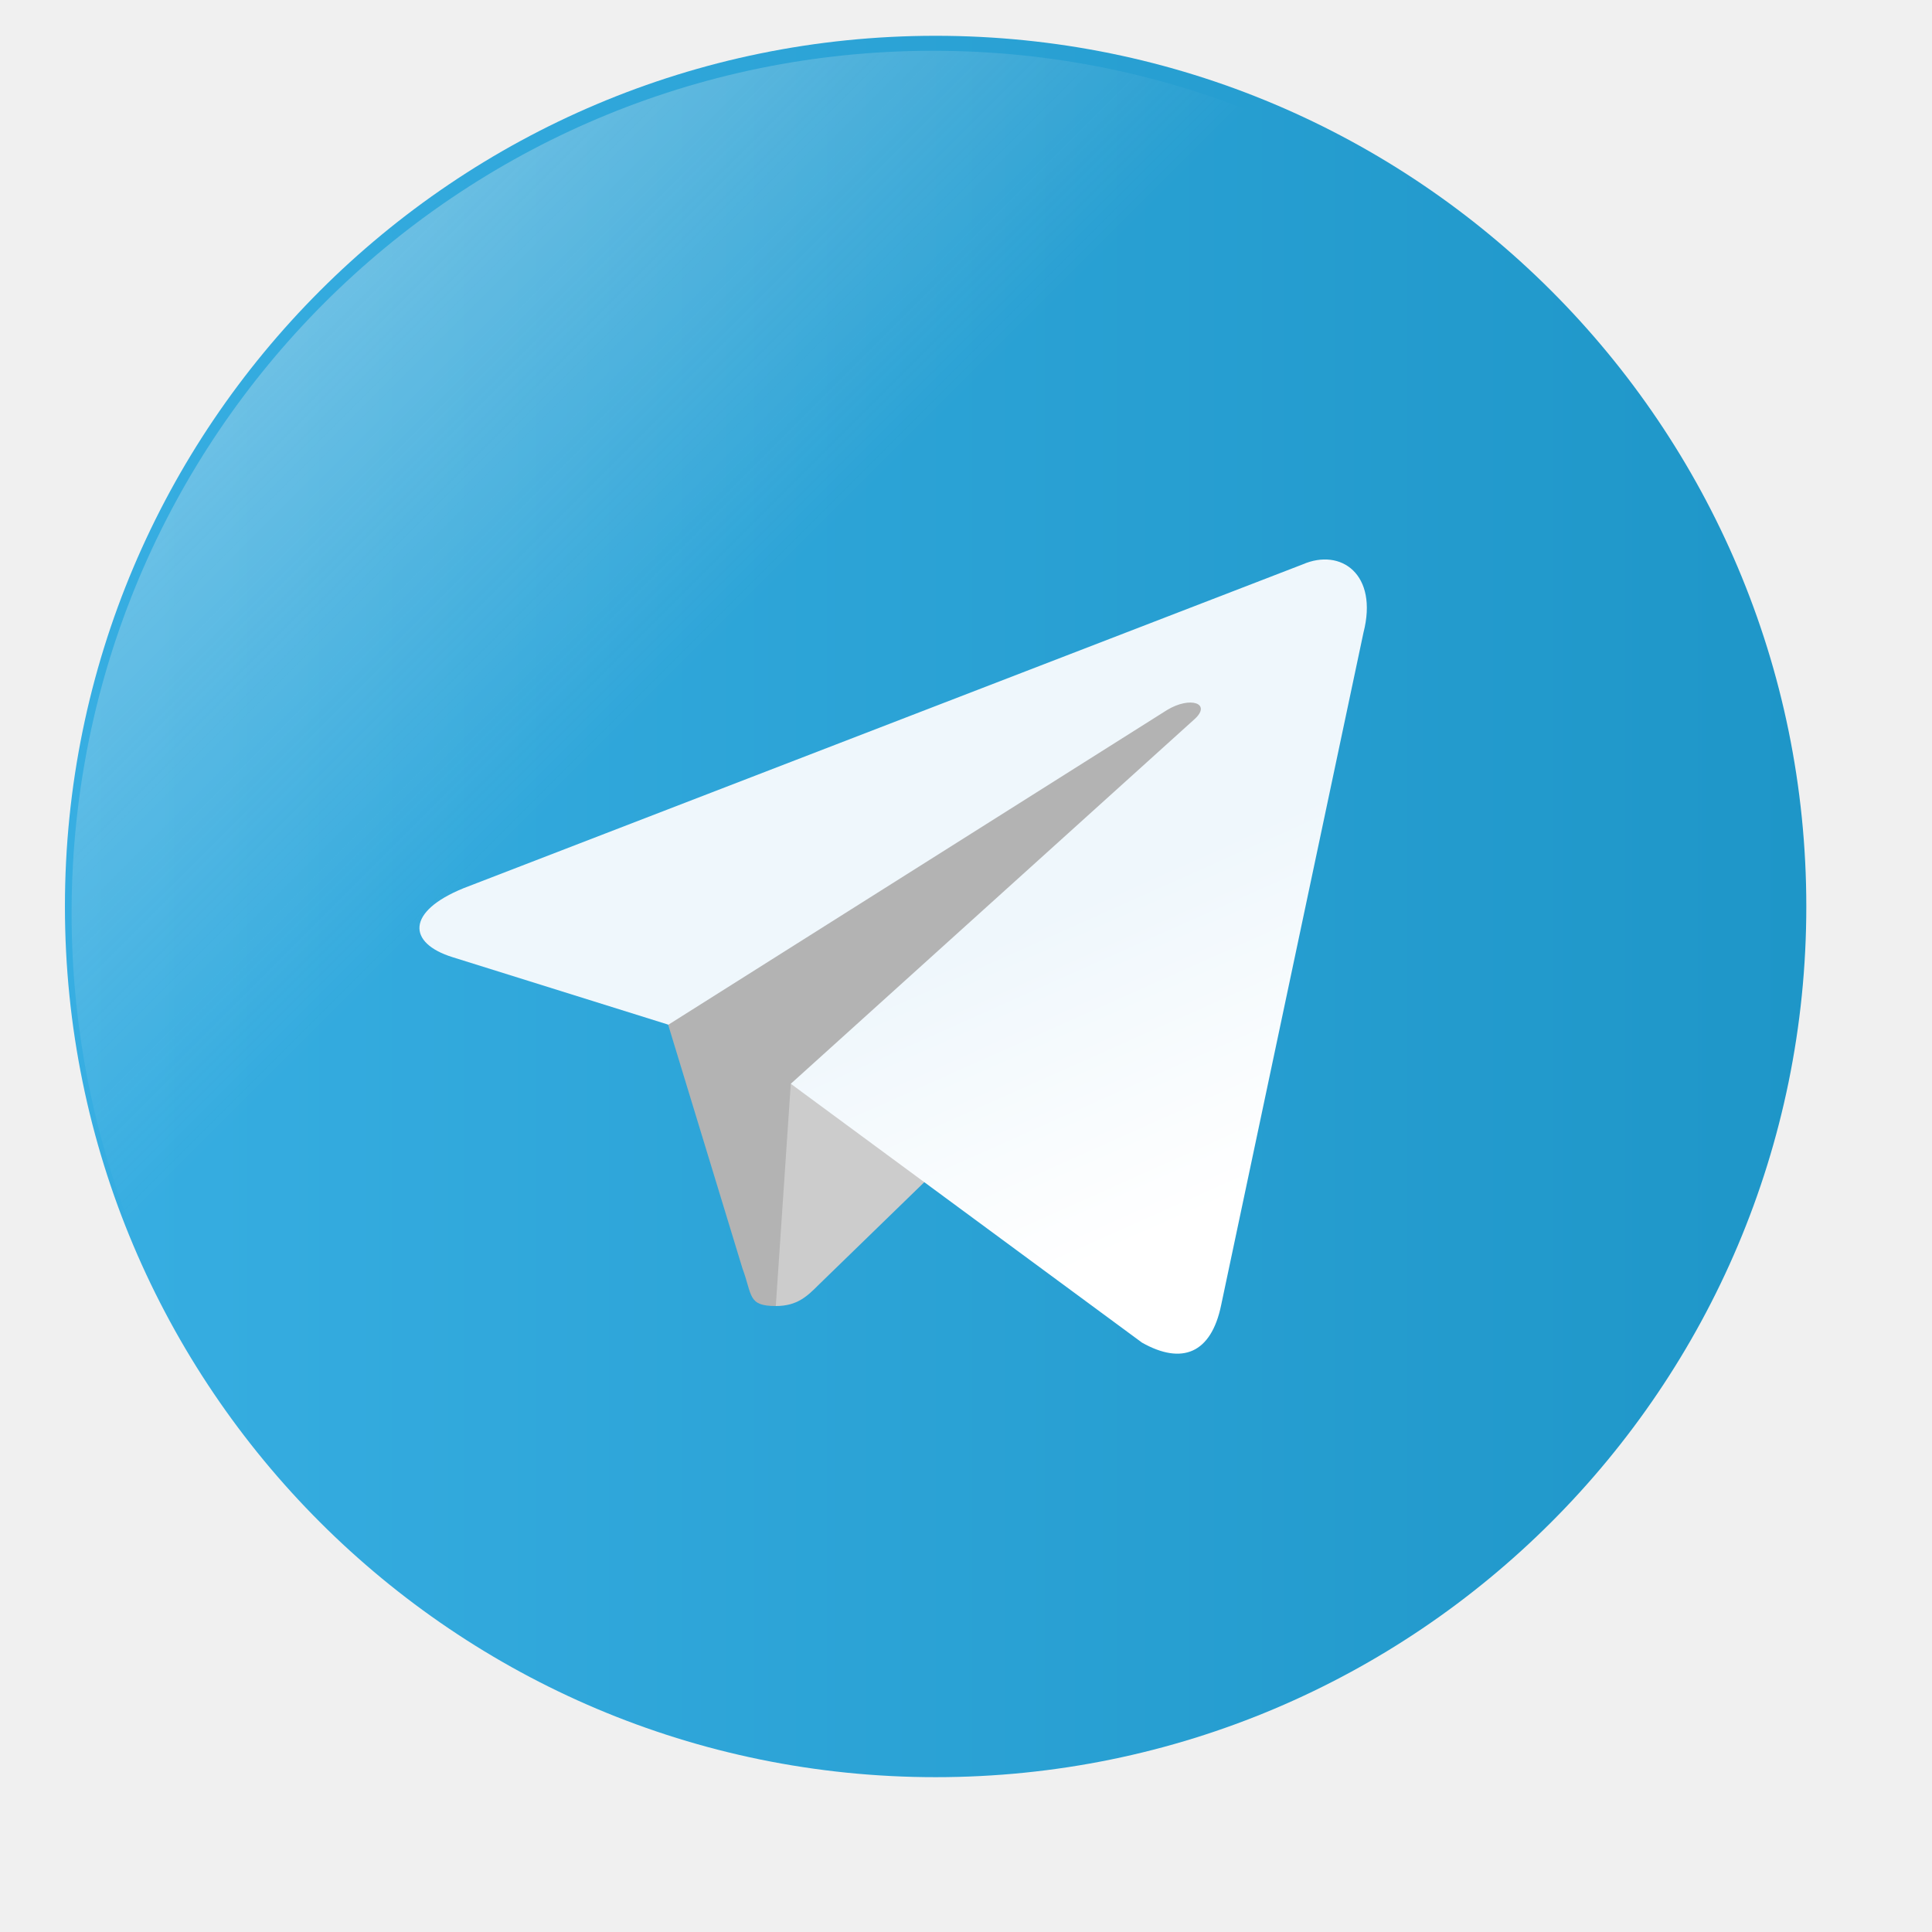
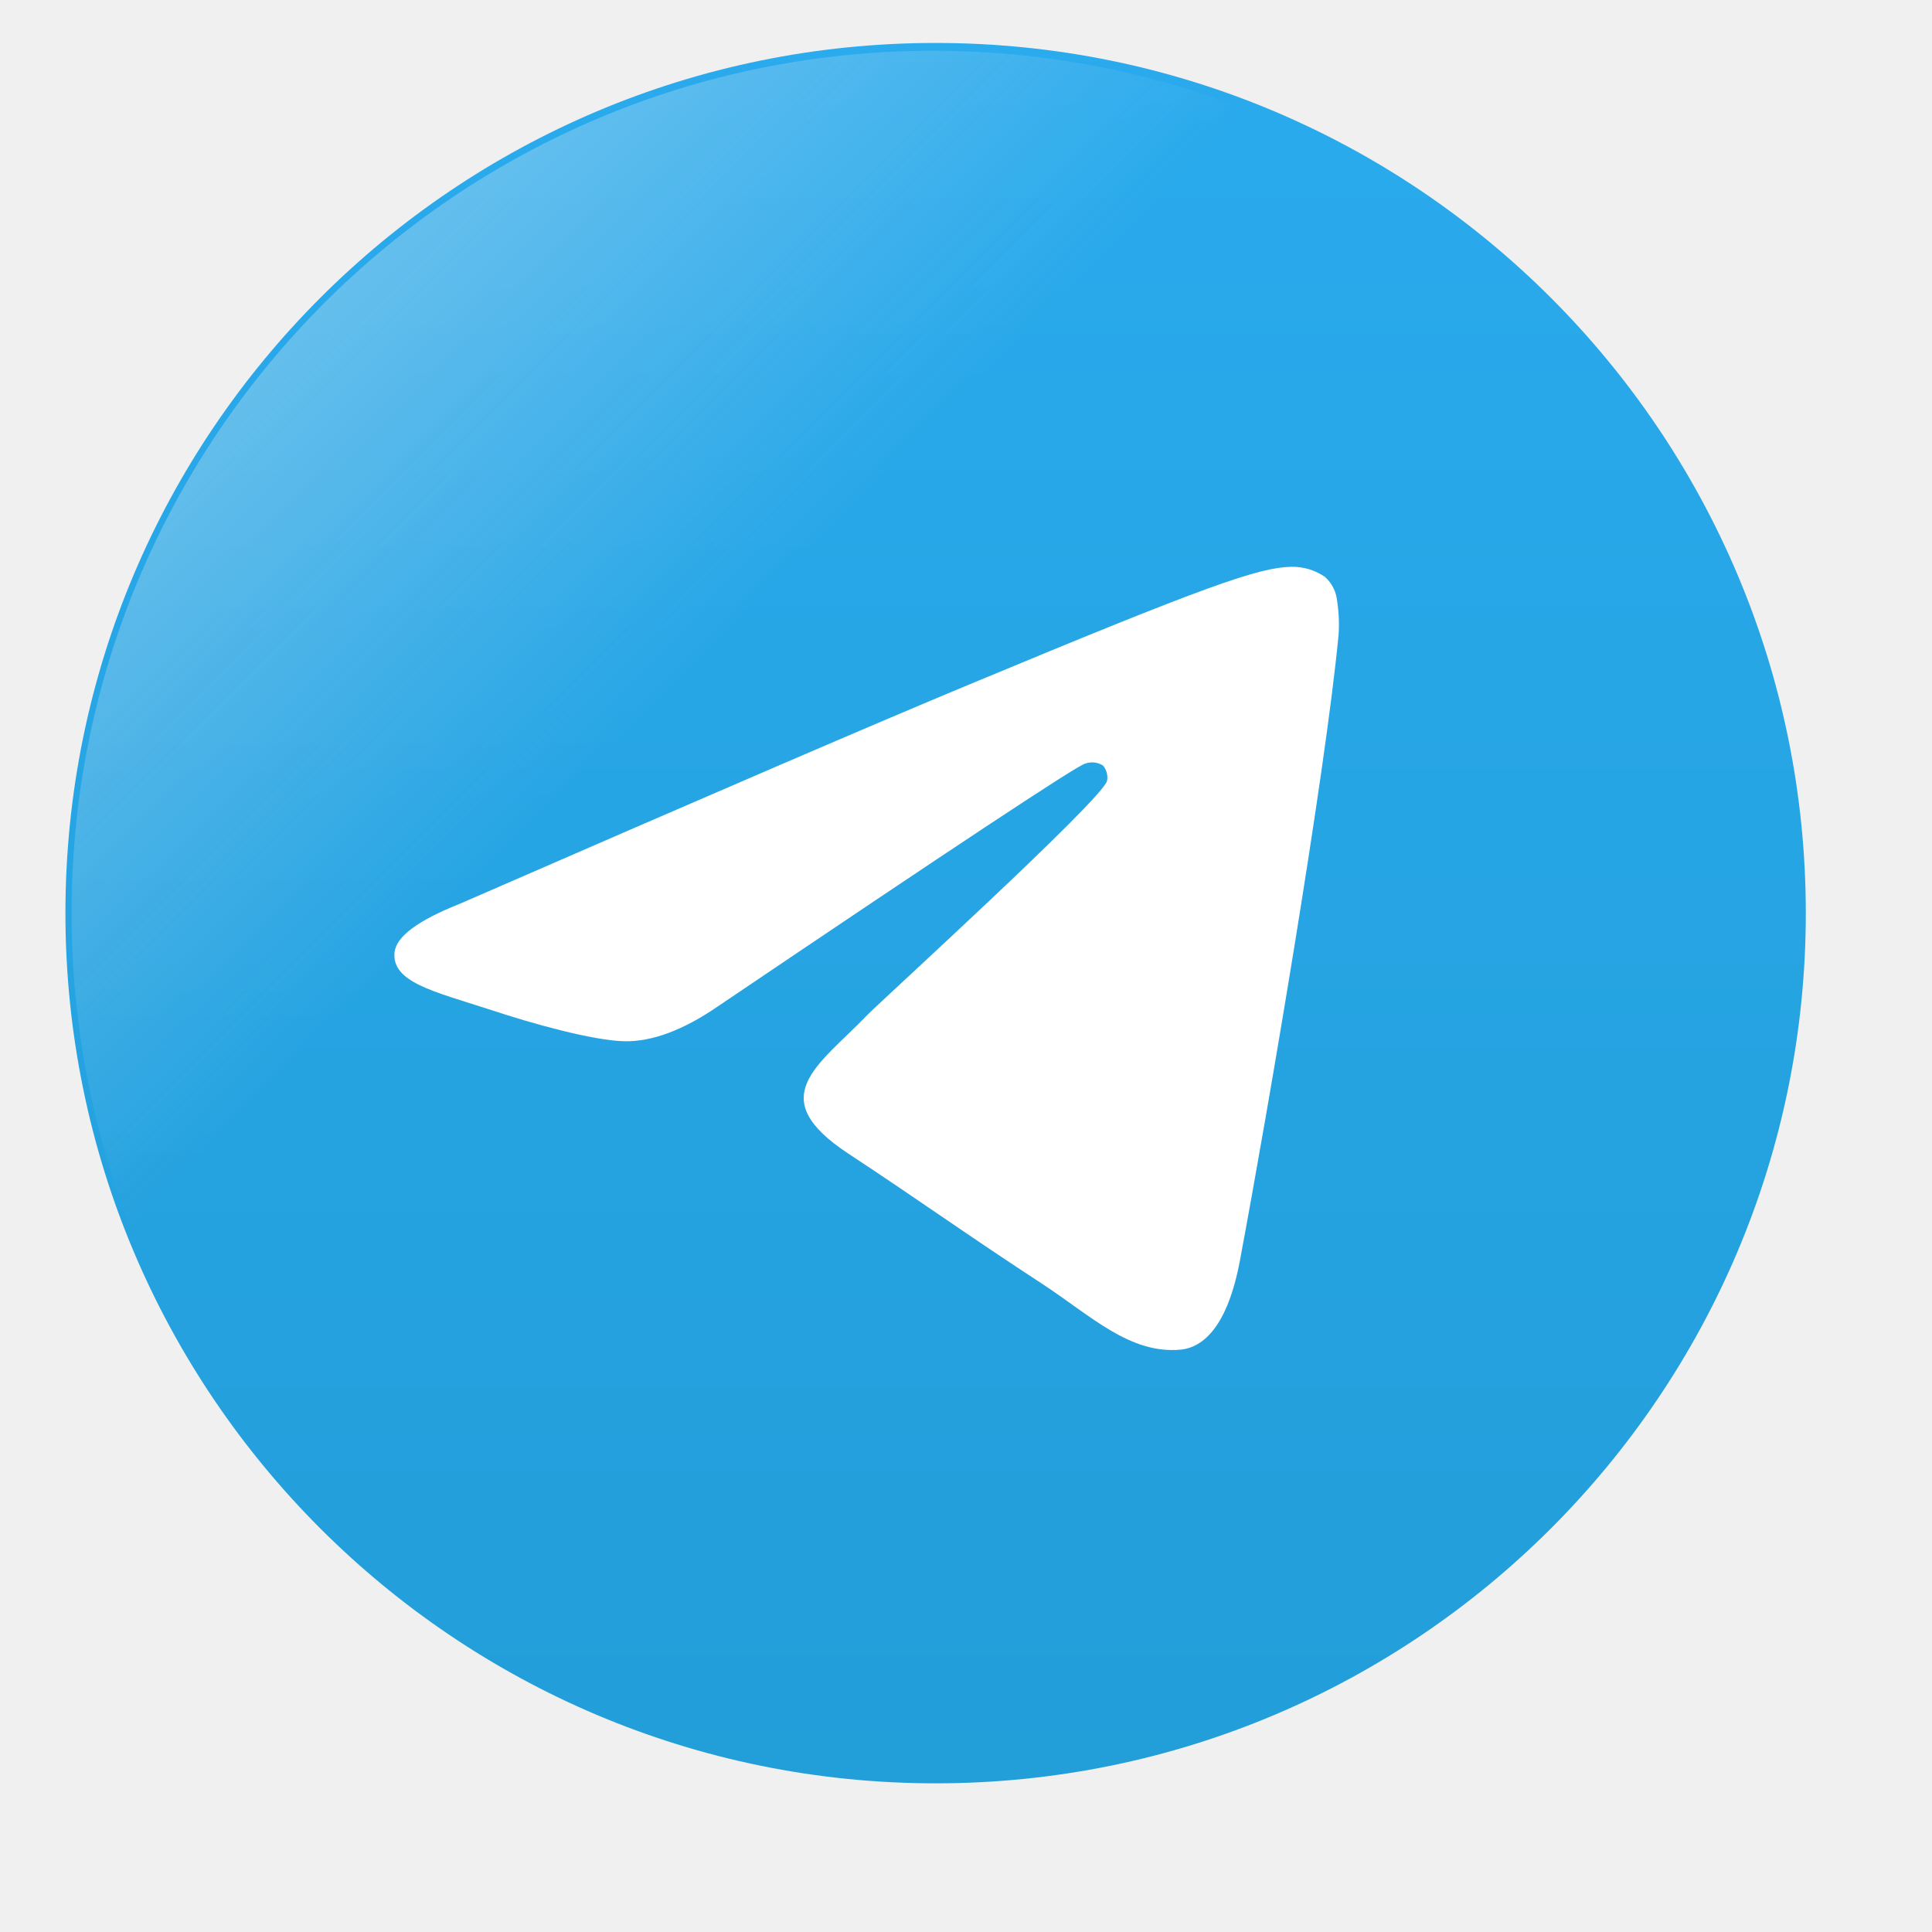
- <svg xmlns="http://www.w3.org/2000/svg" id="fc1ca27f-00f7-44ca-9a23-e50372ec2db3" data-name="Layer 1" viewBox="0 0 232.1 232.1">
+ <svg xmlns="http://www.w3.org/2000/svg" id="af16079b-f9f4-49b0-b81e-84c7315bc5fb" data-name="fc1ca27f-00f7-44ca-9a23-e50372ec2db3" viewBox="0 0 232.1 232.1">
  <defs>
-     <linearGradient id="f5273321-4386-472a-bc7c-35d5a3594b9a" x1="7.8" y1="718.9" x2="217" y2="718.9" gradientTransform="translate(0 -610)" gradientUnits="userSpaceOnUse">
-       <stop offset="0" stop-color="#37aee2" />
-       <stop offset="1" stop-color="#1e96c8" />
+     <linearGradient id="a33de441-2312-4d2d-ac9f-fdd65a7ffaa9" x1="107.01" y1="11.04" x2="107.01" y2="11.25" gradientTransform="translate(-106893 -11039.25) scale(1000)" gradientUnits="userSpaceOnUse">
+       <stop offset="0" stop-color="#2aabee" />
+       <stop offset="1" stop-color="#229ed9" />
    </linearGradient>
-     <linearGradient id="b599cf4b-9816-405f-a80e-2a7c2de2e857" x1="147.42" y1="2285.19" x2="147.59" y2="2284.87" gradientTransform="matrix(130.49, 0, 0, -109.45, -19116.98, 250225.02)" gradientUnits="userSpaceOnUse">
-       <stop offset="0" stop-color="#eff7fc" />
-       <stop offset="1" stop-color="#fff" />
-     </linearGradient>
-     <linearGradient id="bd61609b-59b3-409f-b302-d6df7d4ba534" x1="-793.17" y1="-286.08" x2="-939.61" y2="-139.64" gradientTransform="translate(-100.76 976.09) rotate(90)" gradientUnits="userSpaceOnUse">
+     <linearGradient id="bc1cfbc8-eb60-43d9-86b0-11ad14f8b504" x1="-778.17" y1="412.81" x2="-924.61" y2="266.37" gradientTransform="matrix(0, 1, 1, 0, -227.49, 961.09)" gradientUnits="userSpaceOnUse">
      <stop offset="0.7" stop-color="#f2f2f2" stop-opacity="0" />
      <stop offset="1" stop-color="#f2f2f2" stop-opacity="0.3" />
    </linearGradient>
  </defs>
-   <g id="b89e3112-e1c3-499a-88ef-53ac1a994b16" data-name="b6458f45-07cf-4d81-b487-141861c91269">
-     <circle cx="112.4" cy="108.9" r="104.6" style="fill:url(#f5273321-4386-472a-bc7c-35d5a3594b9a)" />
-     <path d="M93.2,156.9c-3.4,0-2.8-1.3-4-4.5l-10-32.8L156,74.1" style="fill:#b3b3b3" />
-     <path d="M93.2,156.9c2.6,0,3.8-1.2,5.2-2.6l14-13.6L95,130.2" style="fill:#ccc" />
-     <path d="M95,130.2l42.2,31.1c4.8,2.7,8.3,1.3,9.5-4.5L163.8,76c1.8-7-2.7-10.2-7.3-8.2L55.7,106.7c-6.9,2.8-6.8,6.6-1.3,8.3l25.9,8.1,59.9-37.8c2.8-1.7,5.4-.8,3.3,1.1" style="fill:url(#b599cf4b-9816-405f-a80e-2a7c2de2e857)" />
-     <ellipse cx="112.1" cy="109.7" rx="103.5" ry="103.6" style="fill:url(#bd61609b-59b3-409f-b302-d6df7d4ba534)" />
+   <g id="a4e2cef3-464b-4a5b-844d-6854bafab3cb" data-name="b8bd8c9f-2345-461f-9643-f26768e873ef">
+     <circle id="aae0054b-5afb-4644-8aa6-a61e0b01b963" data-name="bf9f2367-bb0d-4809-a75e-600fca44c388" cx="112.4" cy="109.7" r="104.54" style="fill:url(#a33de441-2312-4d2d-ac9f-fdd65a7ffaa9)" />
+     <path id="eb2ebed8-00be-40e5-bce7-d00617db7b80" data-name="aa39fb93-487b-4b1c-b96e-9a84b7adaed0" d="M55.18,108.6q45.72-19.92,61-26.26c29-12.08,35.06-14.18,39-14.25a6.9,6.9,0,0,1,4,1.22,4.43,4.43,0,0,1,1.45,2.85,18.76,18.76,0,0,1,.18,4.1c-1.57,16.53-8.38,56.64-11.85,75.16-1.46,7.83-4.35,10.46-7.14,10.72-6.07.55-10.68-4-16.56-7.87-9.2-6-14.4-9.79-23.33-15.67-10.32-6.8-3.63-10.54,2.25-16.65,1.54-1.6,28.29-25.93,28.81-28.14a2.18,2.18,0,0,0-.49-1.85,2.43,2.43,0,0,0-2.16-.21q-1.39.31-44.1,29.15Q80,125.19,75,125.09C71.22,125,64,123,58.7,121.24,52.15,119.11,47,118,47.4,114.37Q47.76,111.55,55.18,108.6Z" style="fill:#fff;fill-rule:evenodd" />
  </g>
+   <ellipse cx="112.1" cy="109.7" rx="103.5" ry="103.6" style="fill:url(#bc1cfbc8-eb60-43d9-86b0-11ad14f8b504)" />
</svg>
